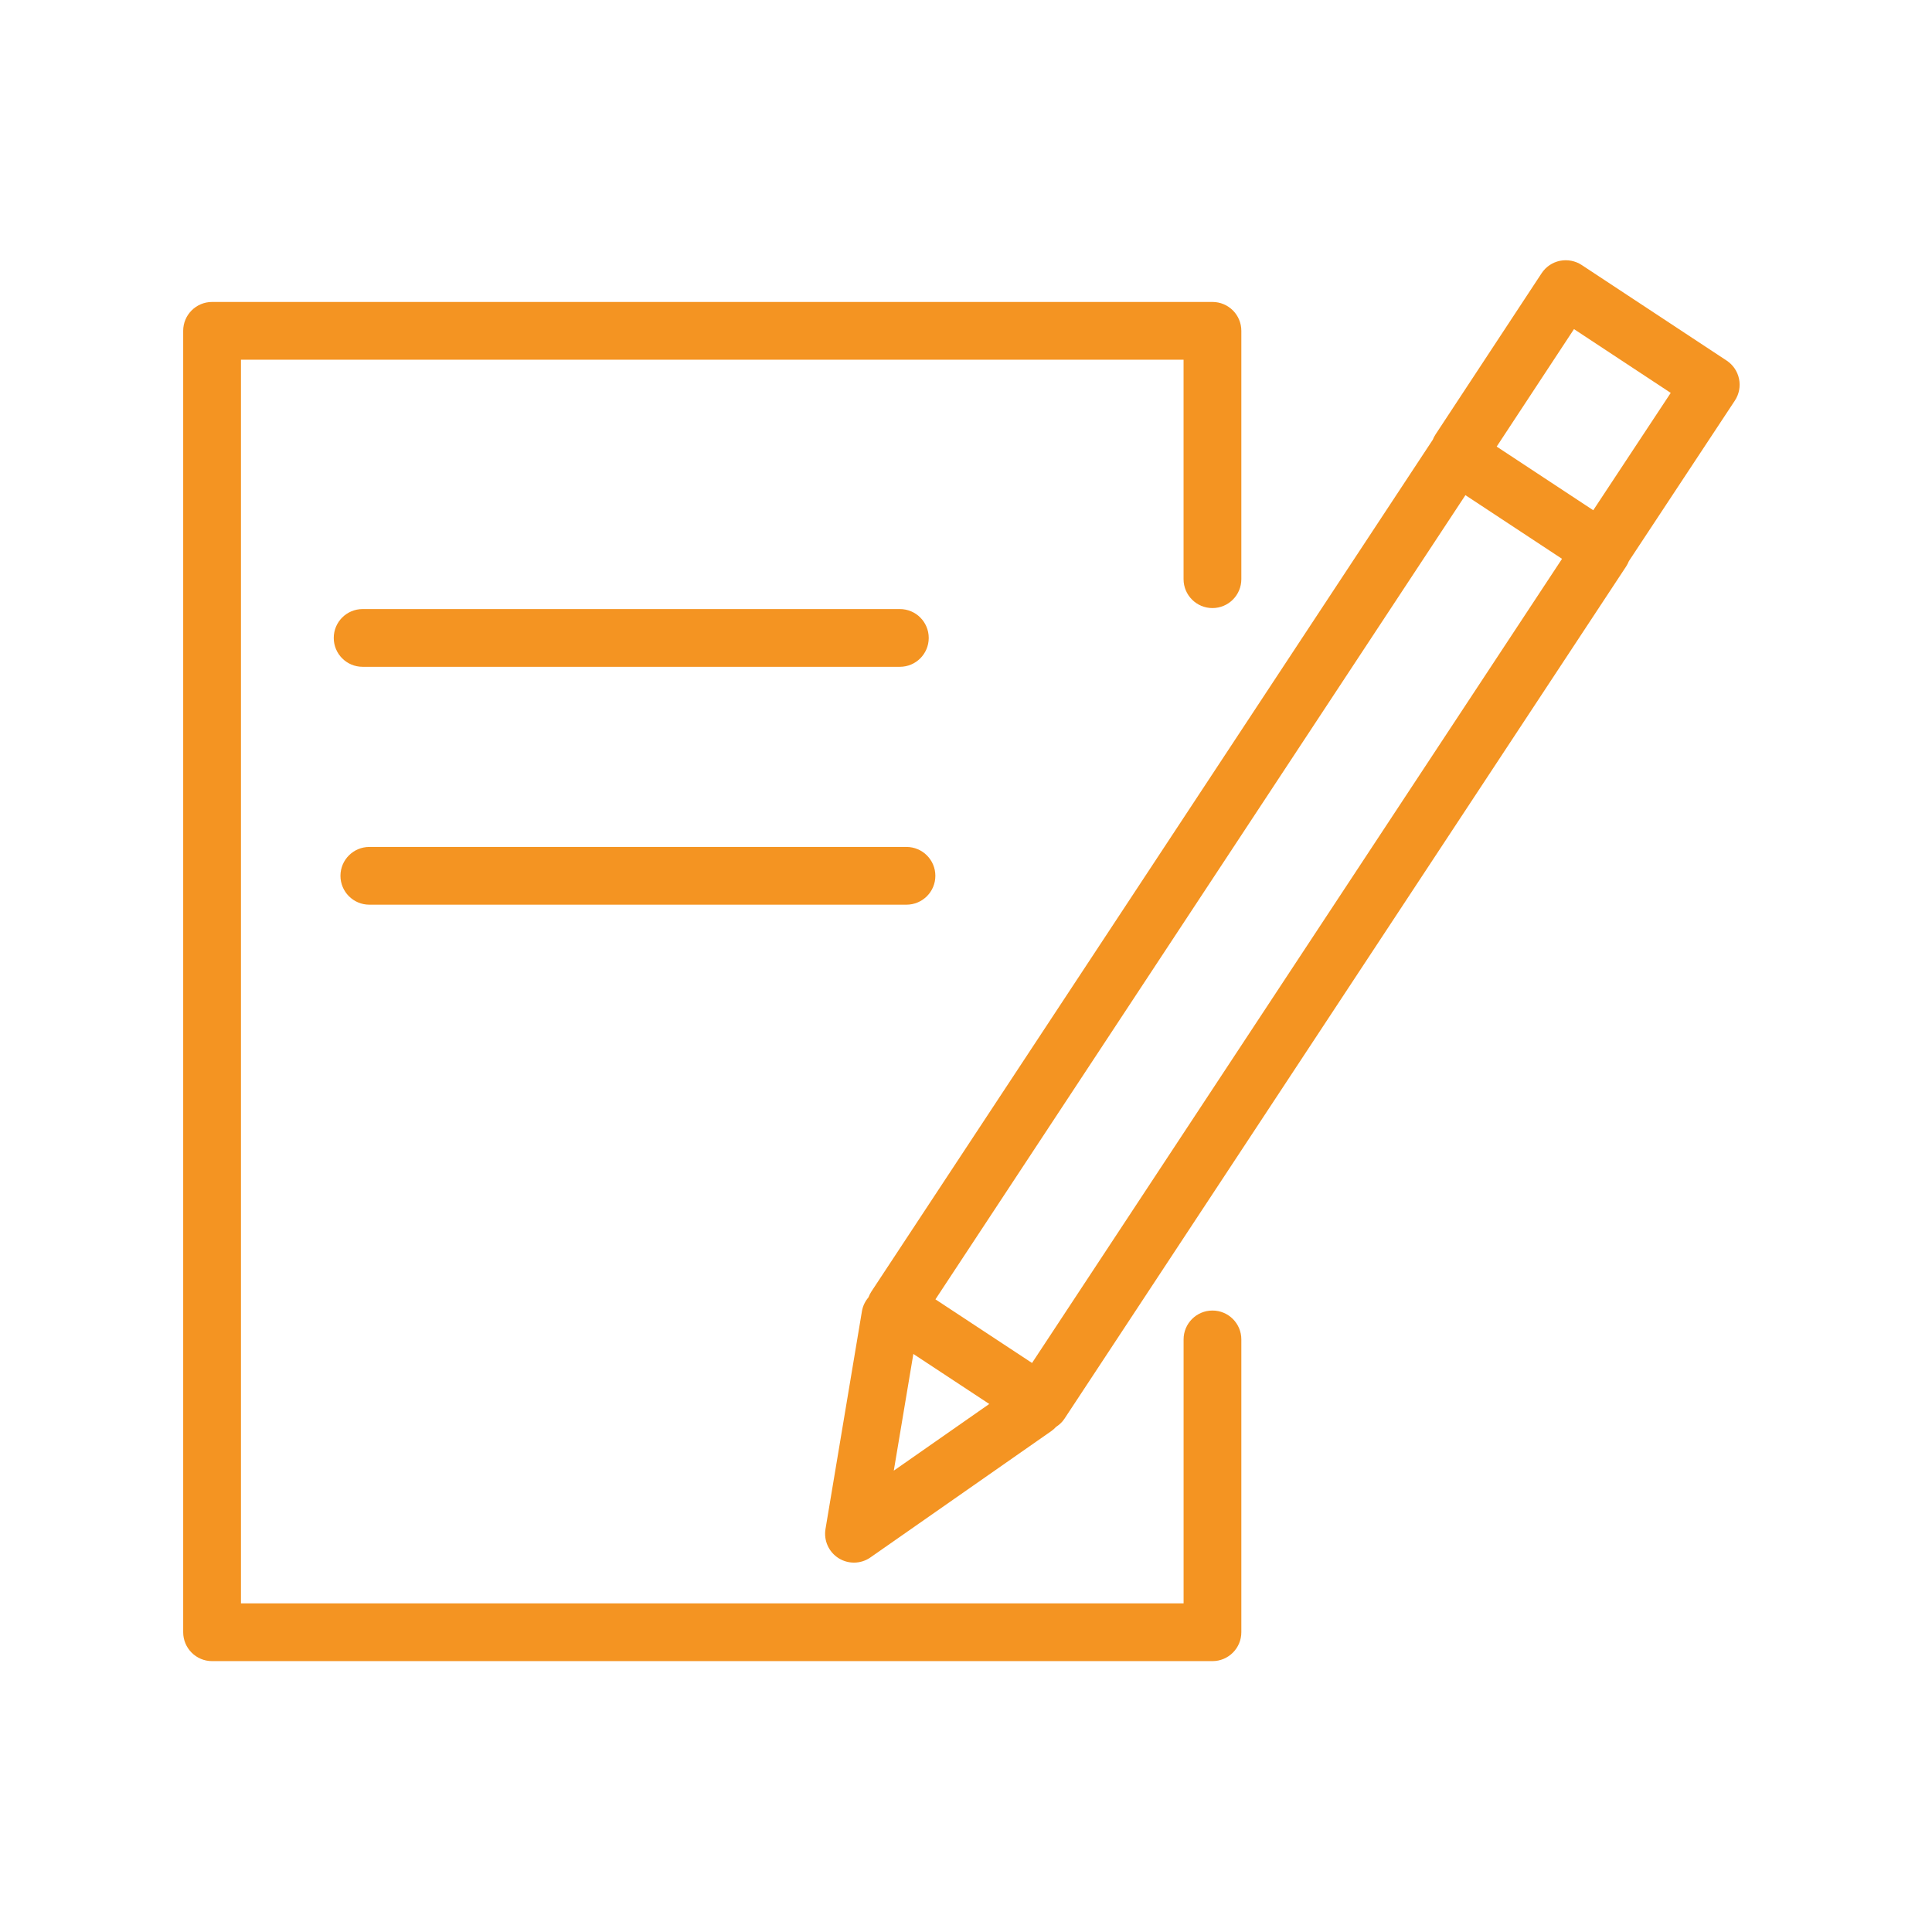
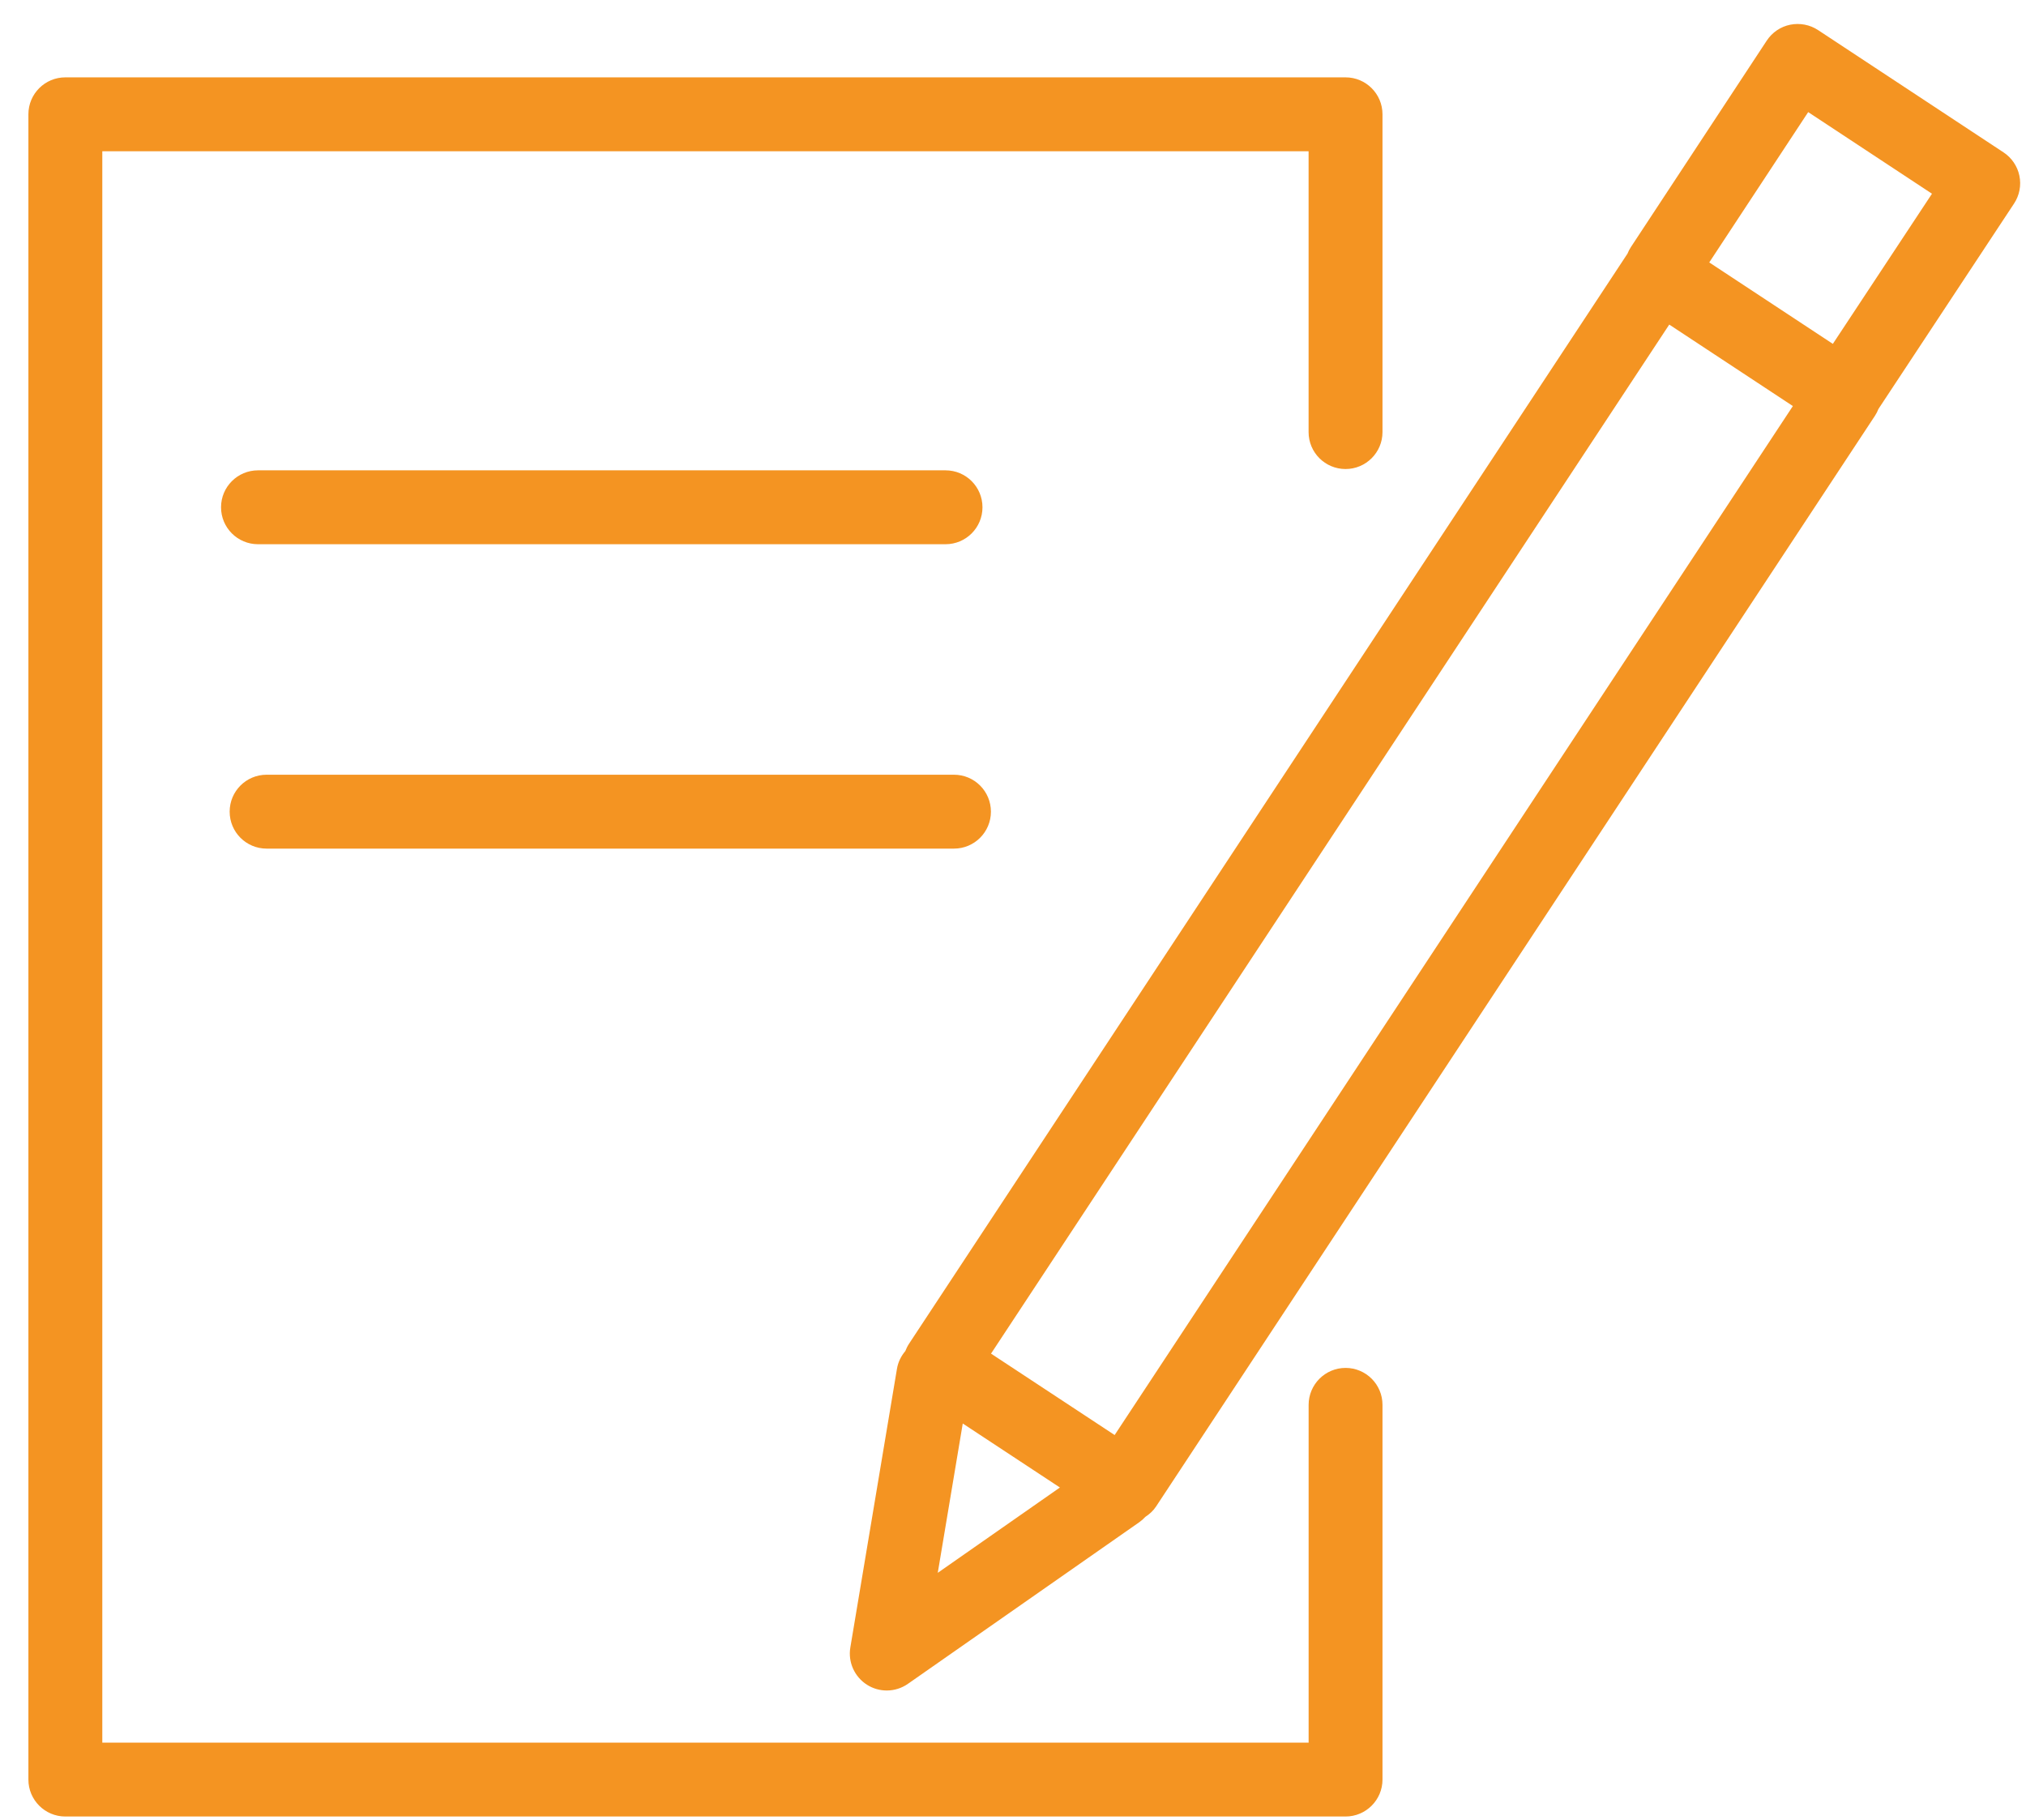
- <svg xmlns="http://www.w3.org/2000/svg" width="72" height="72" viewBox="0 0 72 72" fill="none">
-   <path d="M45.185 48.84C44.591 48.84 44.109 49.322 44.109 49.916V59.753H8.98V13.405H44.108V21.584C44.108 22.179 44.59 22.661 45.184 22.661C45.779 22.661 46.261 22.179 46.261 21.584V12.329C46.261 11.734 45.779 11.253 45.184 11.253H7.903C7.309 11.253 6.827 11.734 6.827 12.329V60.828C6.827 61.423 7.309 61.905 7.903 61.905H45.184C45.779 61.905 46.261 61.423 46.261 60.828V49.916C46.261 49.321 45.779 48.84 45.185 48.84Z" fill="#F49422" />
-   <path d="M64.809 14.12C64.752 13.841 64.585 13.595 64.347 13.438L58.944 9.875C58.706 9.719 58.416 9.664 58.134 9.72C57.854 9.777 57.609 9.943 57.452 10.182L53.497 16.192C53.456 16.255 53.422 16.32 53.396 16.387L32.471 48.137C32.428 48.204 32.393 48.276 32.365 48.349C32.244 48.492 32.155 48.666 32.122 48.864L30.764 56.98C30.692 57.408 30.884 57.836 31.25 58.068C31.426 58.179 31.626 58.234 31.825 58.234C32.041 58.234 32.257 58.169 32.441 58.039L39.181 53.331C39.245 53.286 39.303 53.234 39.354 53.178C39.473 53.1 39.582 53.004 39.666 52.877L60.601 21.111C60.643 21.048 60.676 20.98 60.704 20.911L64.652 14.931C64.81 14.692 64.867 14.401 64.809 14.12ZM34.038 50.458L36.867 52.322L33.309 54.807L34.038 50.458ZM38.461 50.794L34.861 48.423L54.612 18.453L58.212 20.826L38.461 50.794ZM59.376 19.015L55.777 16.643L58.658 12.265L62.263 14.642L59.376 19.015Z" fill="#F49422" />
-   <path d="M33.535 24.85C34.13 24.85 34.611 24.369 34.611 23.774C34.611 23.179 34.13 22.698 33.535 22.698H13.514C12.919 22.698 12.438 23.179 12.438 23.774C12.438 24.369 12.919 24.85 13.514 24.85H33.535Z" fill="#F49422" />
-   <path d="M13.765 33.715H33.781C34.376 33.715 34.858 33.234 34.858 32.639C34.858 32.044 34.376 31.563 33.781 31.563H13.765C13.17 31.563 12.688 32.044 12.688 32.639C12.688 33.234 13.17 33.715 13.765 33.715Z" fill="#F49422" />
+ <svg xmlns="http://www.w3.org/2000/svg" width="59" height="53" viewBox="0 0 59 53" fill="none">
+   <path d="M39.185 39.839C38.591 39.839 38.109 40.322 38.109 40.916V50.753H2.979V4.405H38.108V12.584C38.108 13.179 38.59 13.66 39.184 13.66C39.778 13.66 40.26 13.179 40.26 12.584V3.329C40.26 2.734 39.778 2.253 39.184 2.253H1.903C1.308 2.253 0.827 2.734 0.827 3.329V51.828C0.827 52.422 1.308 52.904 1.903 52.904H39.184C39.778 52.904 40.26 52.422 40.26 51.828V40.916C40.261 40.321 39.779 39.839 39.185 39.839Z" fill="#F49422" />
+   <path d="M58.808 5.12C58.751 4.841 58.584 4.595 58.346 4.438L52.943 0.875C52.705 0.719 52.416 0.664 52.133 0.72C51.853 0.777 51.609 0.943 51.451 1.182L47.496 7.193C47.455 7.255 47.421 7.32 47.395 7.387L26.471 39.137C26.427 39.204 26.392 39.276 26.364 39.349C26.243 39.492 26.154 39.666 26.121 39.864L24.763 47.98C24.691 48.408 24.884 48.836 25.25 49.068C25.425 49.179 25.625 49.234 25.824 49.234C26.04 49.234 26.256 49.169 26.441 49.039L33.18 44.331C33.244 44.286 33.302 44.234 33.353 44.178C33.472 44.1 33.581 44.004 33.665 43.877L54.6 12.111C54.642 12.048 54.676 11.98 54.703 11.911L58.651 5.93C58.809 5.692 58.866 5.401 58.808 5.12ZM28.037 41.458L30.866 43.322L27.309 45.807L28.037 41.458ZM32.46 41.794L28.86 39.423L48.611 9.453L52.211 11.826L32.46 41.794ZM53.375 10.015L49.776 7.643L52.657 3.265L56.262 5.642L53.375 10.015Z" fill="#F49422" />
+   <path d="M27.535 15.85C28.13 15.85 28.611 15.369 28.611 14.774C28.611 14.179 28.13 13.698 27.535 13.698H7.514C6.919 13.698 6.437 14.179 6.437 14.774C6.437 15.369 6.919 15.85 7.514 15.85H27.535Z" fill="#F49422" />
+   <path d="M7.764 24.715H27.781C28.375 24.715 28.857 24.234 28.857 23.639C28.857 23.044 28.375 22.563 27.781 22.563H7.764C7.169 22.563 6.688 23.044 6.688 23.639C6.688 24.234 7.169 24.715 7.764 24.715Z" fill="#F49422" />
</svg>
